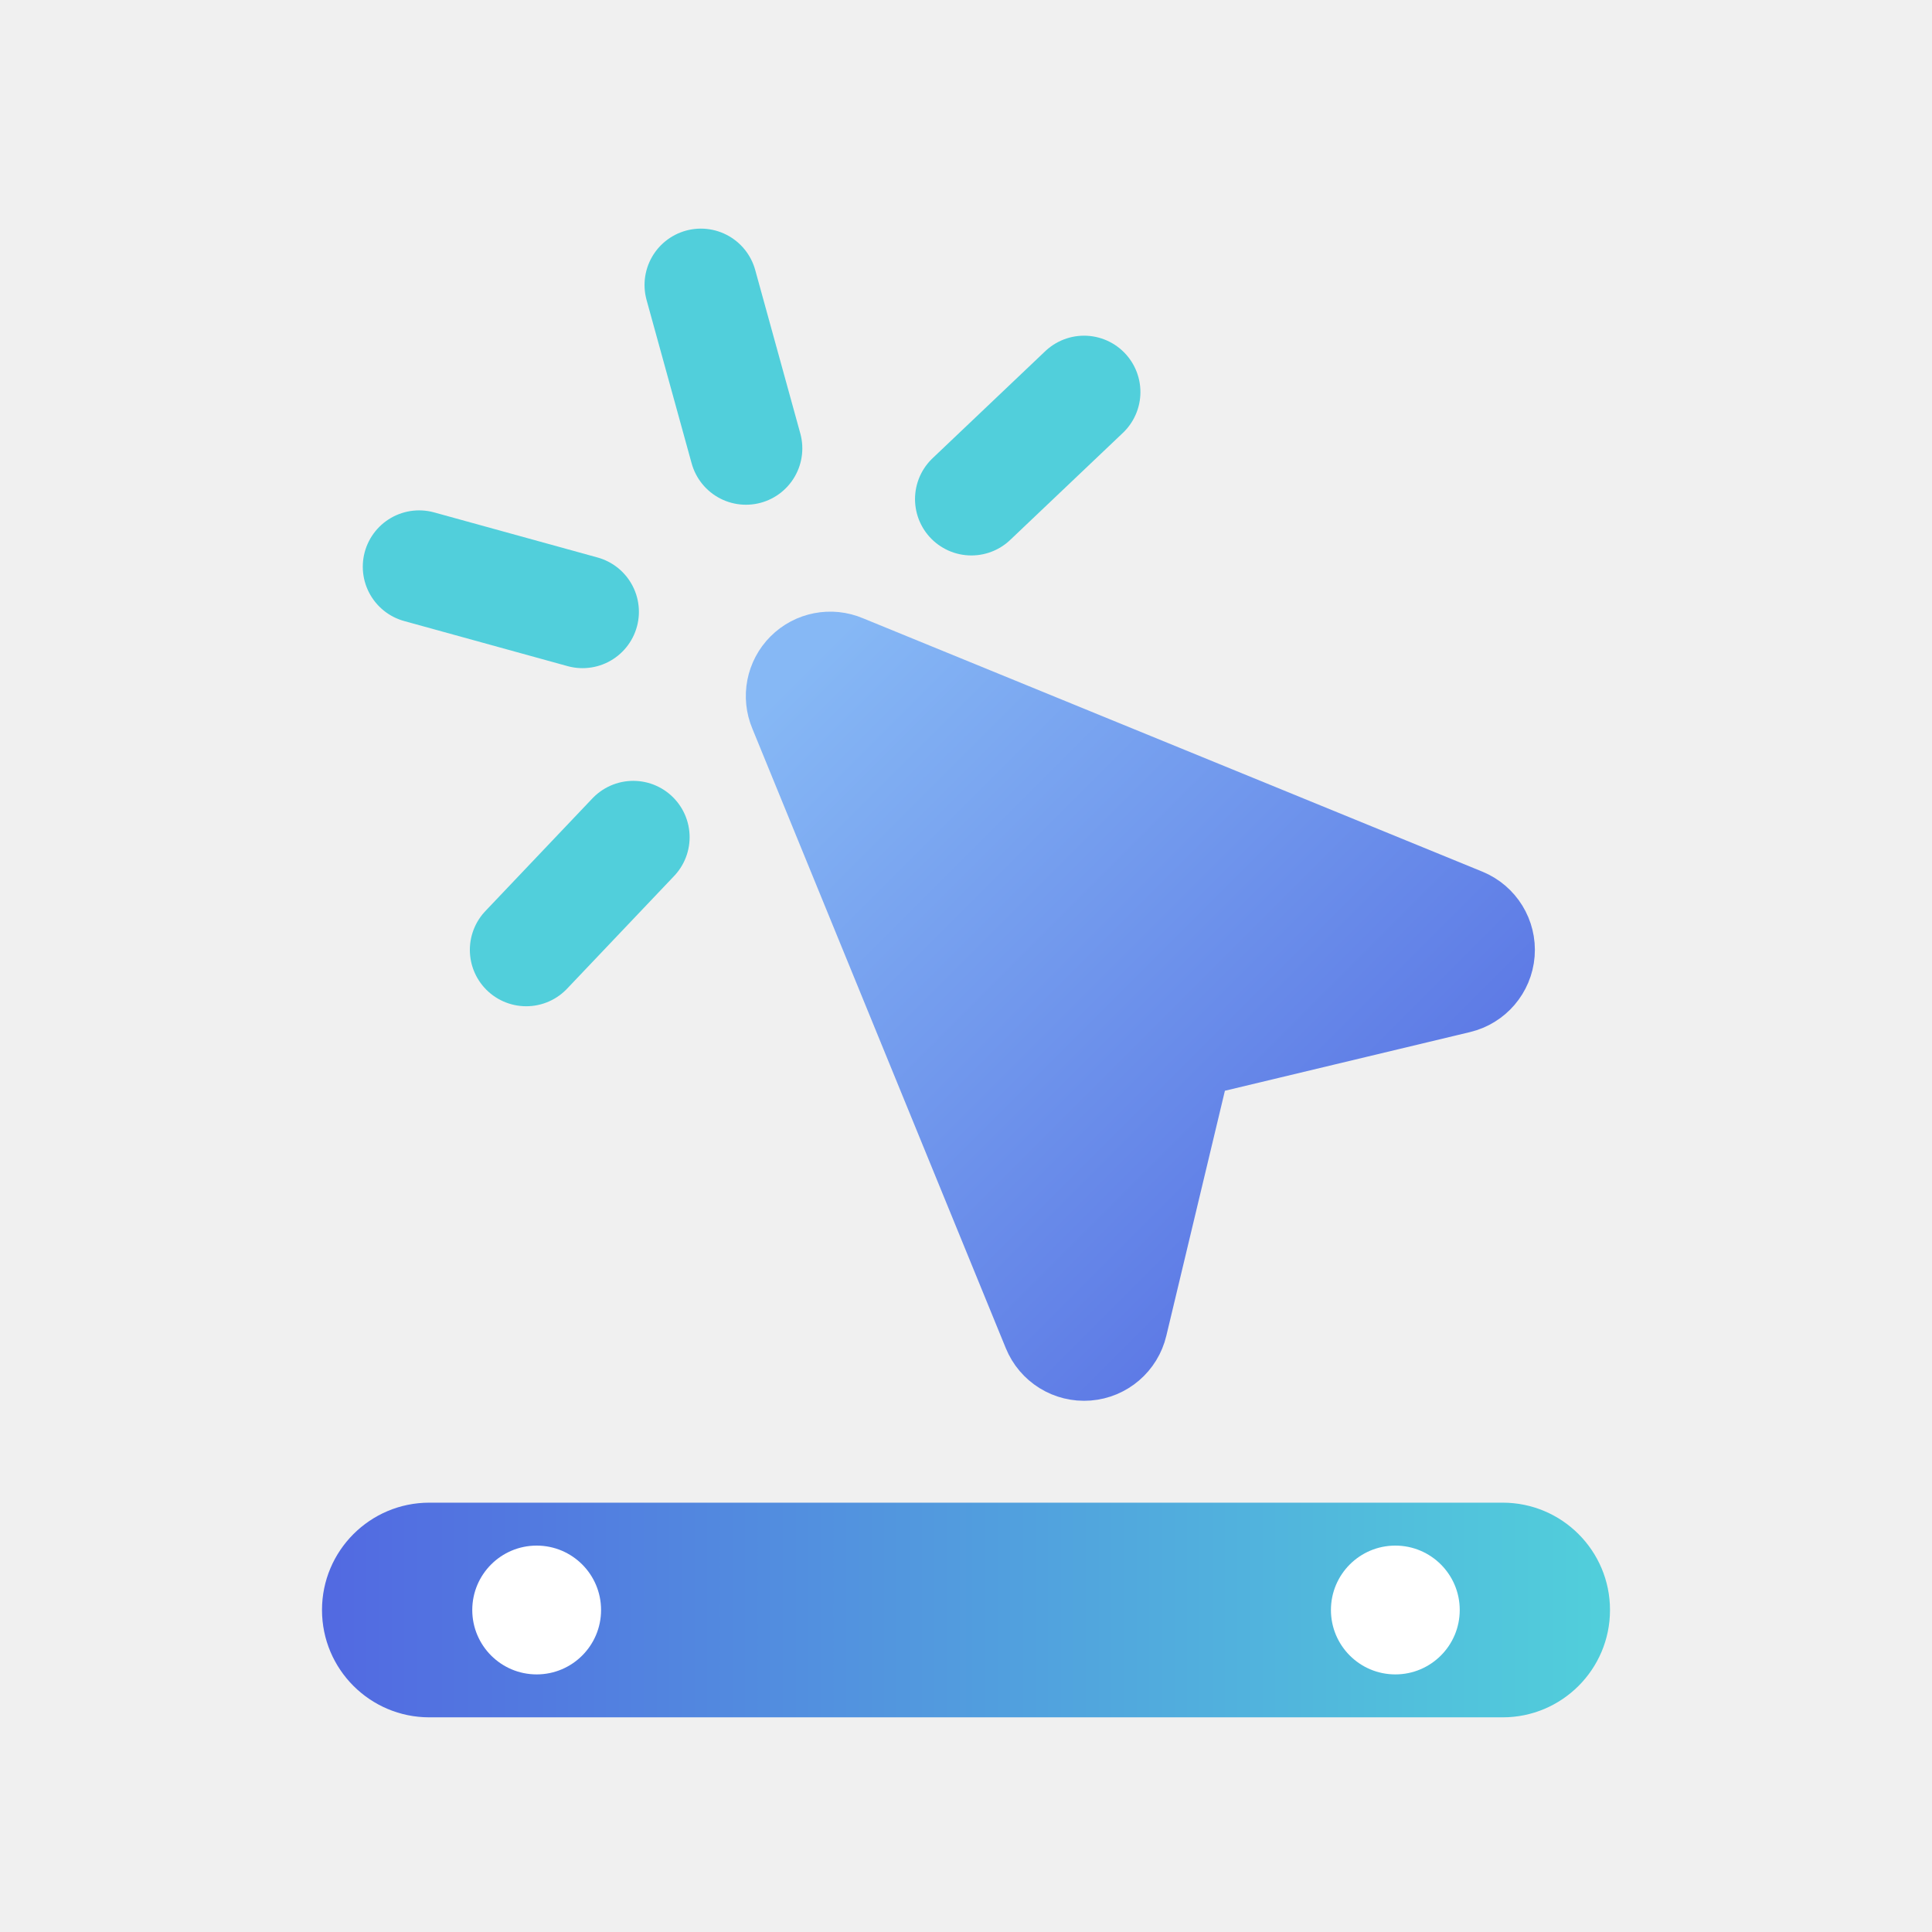
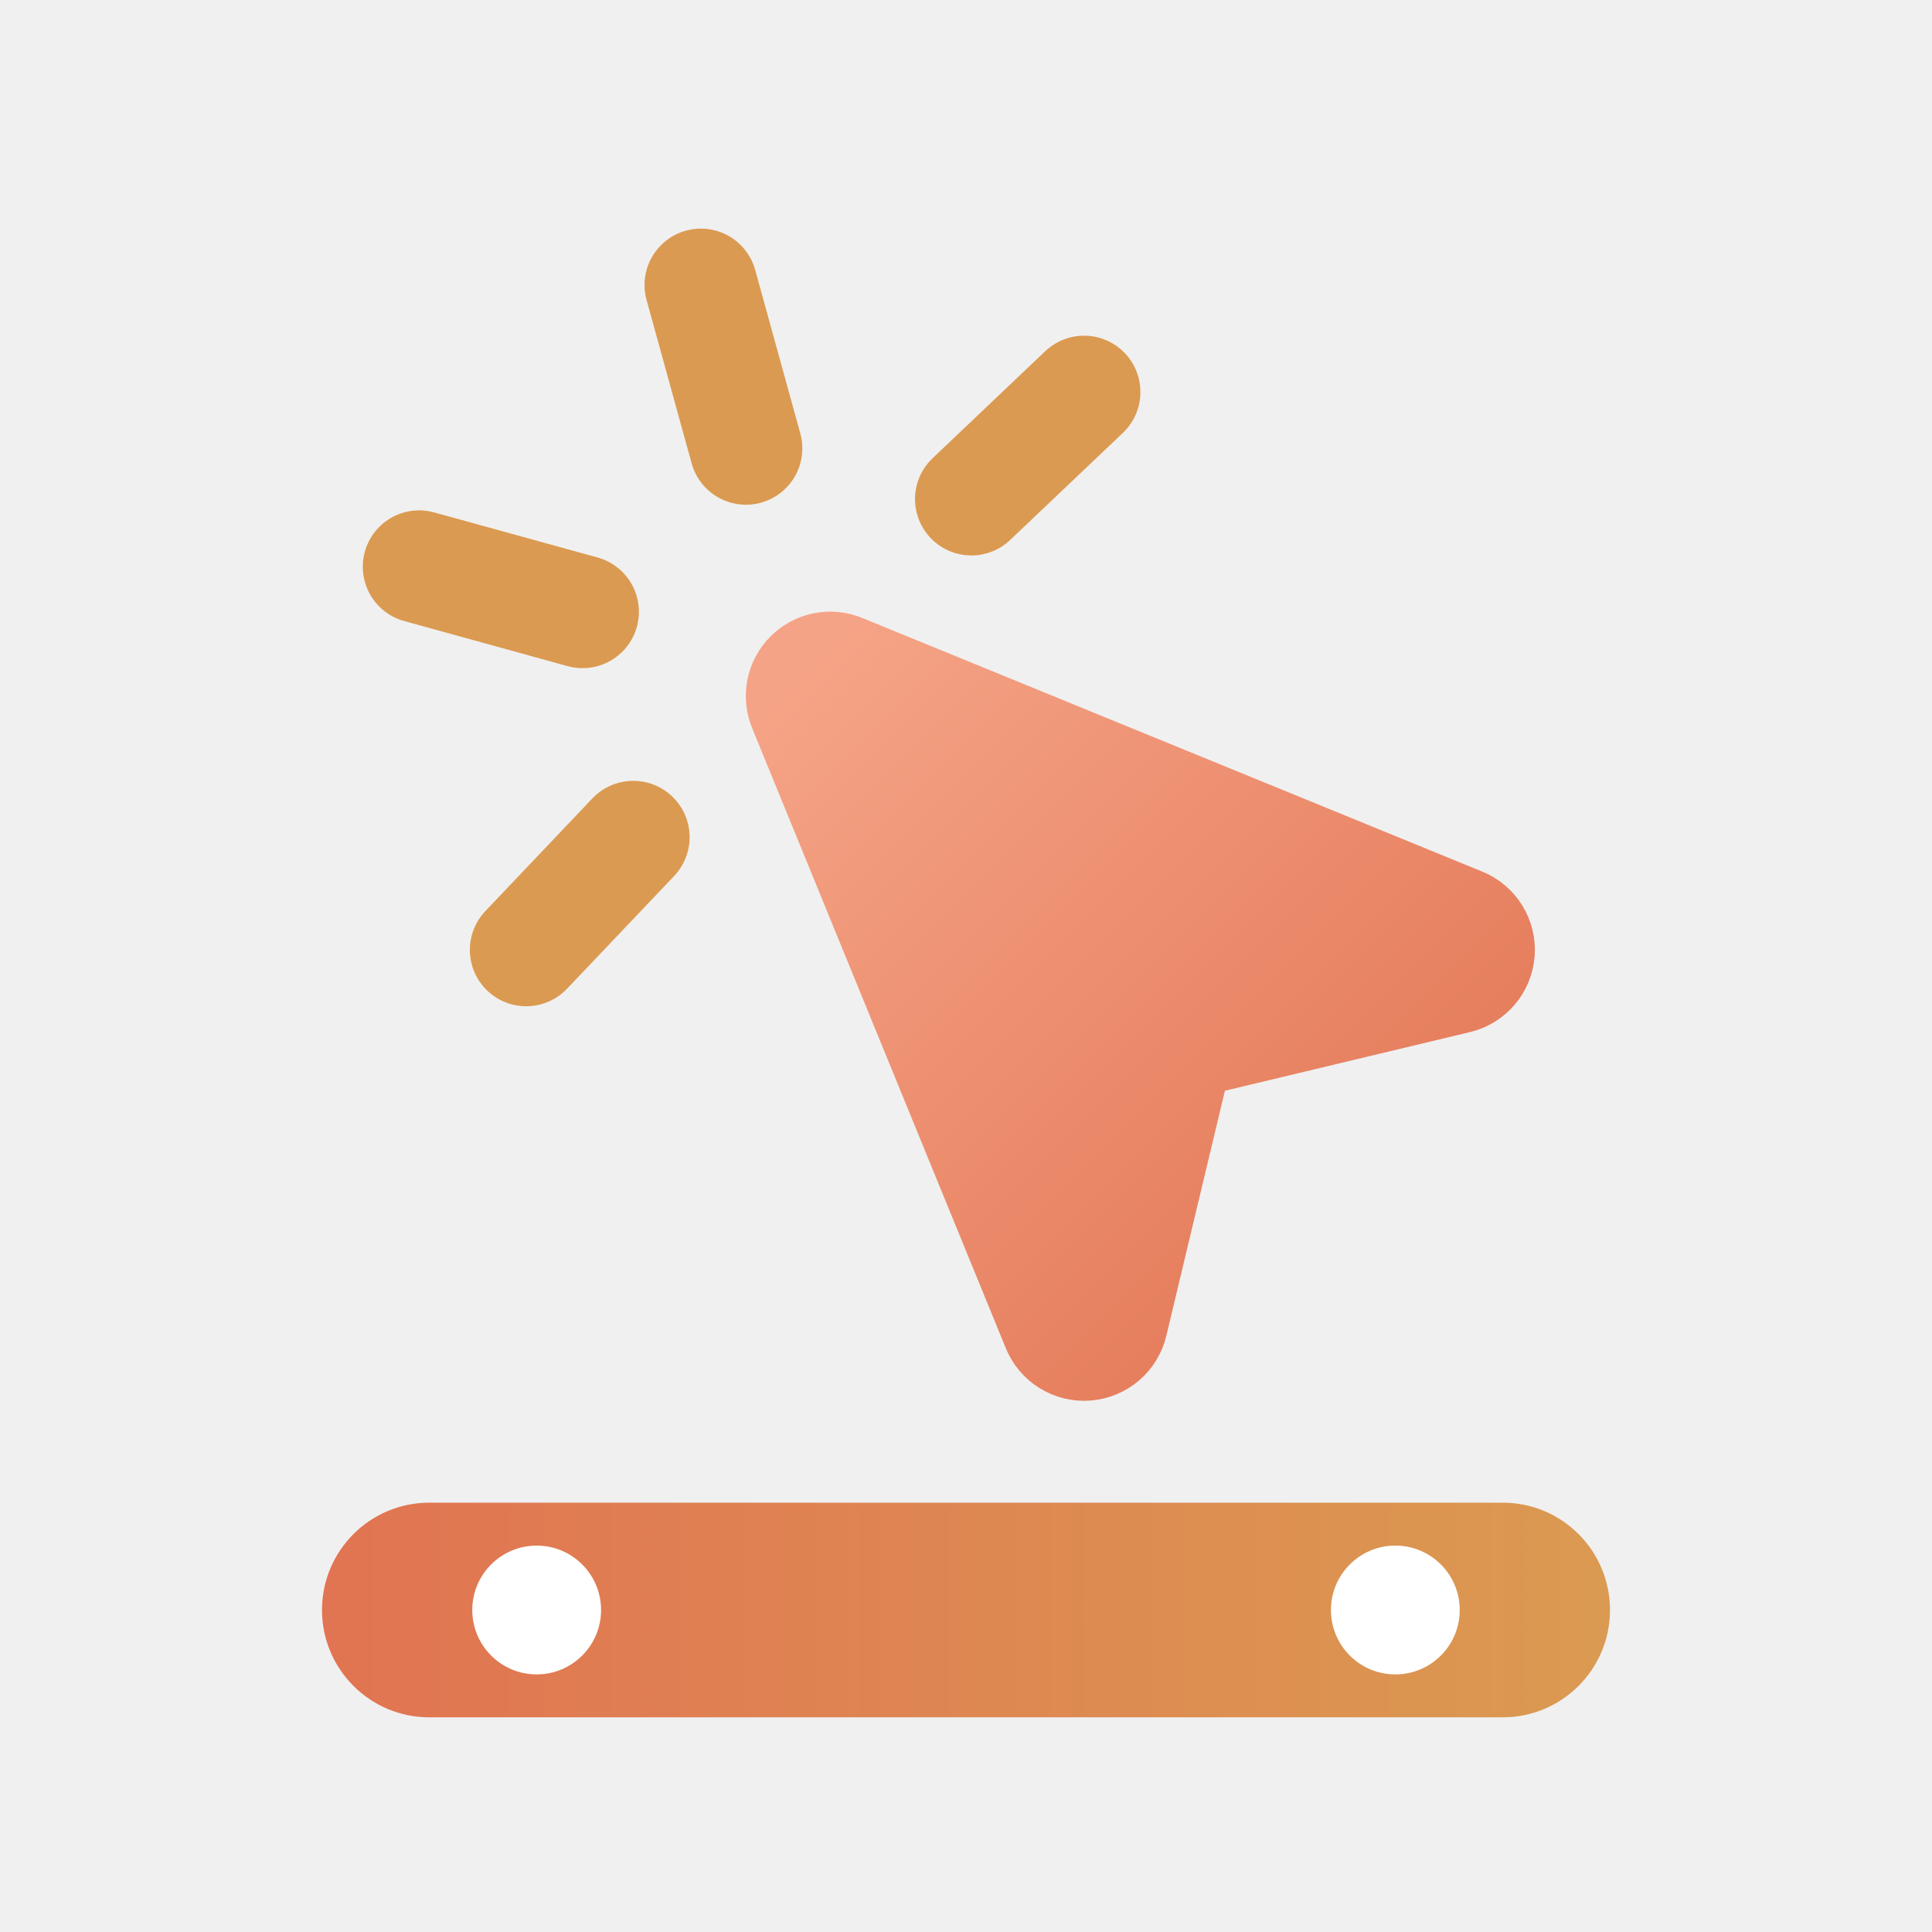
<svg xmlns="http://www.w3.org/2000/svg" width="36" height="36" viewBox="0 0 36 36" fill="none">
  <g transform="translate(5.5 3) scale(1.05)">
    <path d="M9.037 9.69a.498.498 0 0 1 .653-.653l11 4.5a.5.5 0 0 1-.074.949l-4.349 1.041a1 1 0 0 0-.74.739l-1.04 4.35a.5.5 0 0 1-.95.074z" fill="url(#cua-mcp-pointer)" stroke="url(#cua-mcp-pointer)" stroke-width="2" stroke-linejoin="round" />
-     <path d="M14 4.1 12 6" stroke="#51CFDB" stroke-width="2" stroke-linecap="round" />
-     <path d="m5.1 8-2.9-.8" stroke="#51CFDB" stroke-width="2" stroke-linecap="round" />
-     <path d="m6 12-1.9 2" stroke="#51CFDB" stroke-width="2" stroke-linecap="round" />
-     <path d="M7.2 2.2 8 5.1" stroke="#51CFDB" stroke-width="2" stroke-linecap="round" />
+     <path d="M14 4.1 12 6" stroke="#db9a51" stroke-width="2" stroke-linecap="round" />
+     <path d="m5.1 8-2.9-.8" stroke="#db9a51" stroke-width="2" stroke-linecap="round" />
+     <path d="m6 12-1.9 2" stroke="#db9a51" stroke-width="2" stroke-linecap="round" />
+     <path d="M7.2 2.2 8 5.1" stroke="#db9a51" stroke-width="2" stroke-linecap="round" />
  </g>
  <rect x="6" y="28" width="24" height="4" rx="2" fill="url(#cua-mcp-link)" />
  <circle cx="10" cy="30" r="1.2" fill="#FFFFFF" />
  <circle cx="26" cy="30" r="1.2" fill="#FFFFFF" />
  <defs>
    <linearGradient id="cua-mcp-pointer" x1="9" y1="9" x2="21" y2="21" gradientUnits="userSpaceOnUse">
-       <stop stop-color="#86B8F5" />
-       <stop offset="1" stop-color="#5269E1" />
+       <stop stop-color="#f5a386" />
+       <stop offset="1" stop-color="#e17452" />
    </linearGradient>
    <linearGradient id="cua-mcp-link" x1="6" y1="30" x2="30" y2="30" gradientUnits="userSpaceOnUse">
-       <stop stop-color="#5269E1" />
-       <stop offset="1" stop-color="#51CFDB" />
+       <stop stop-color="#e17452" />
+       <stop offset="1" stop-color="#db9a51" />
    </linearGradient>
  </defs>
</svg>
